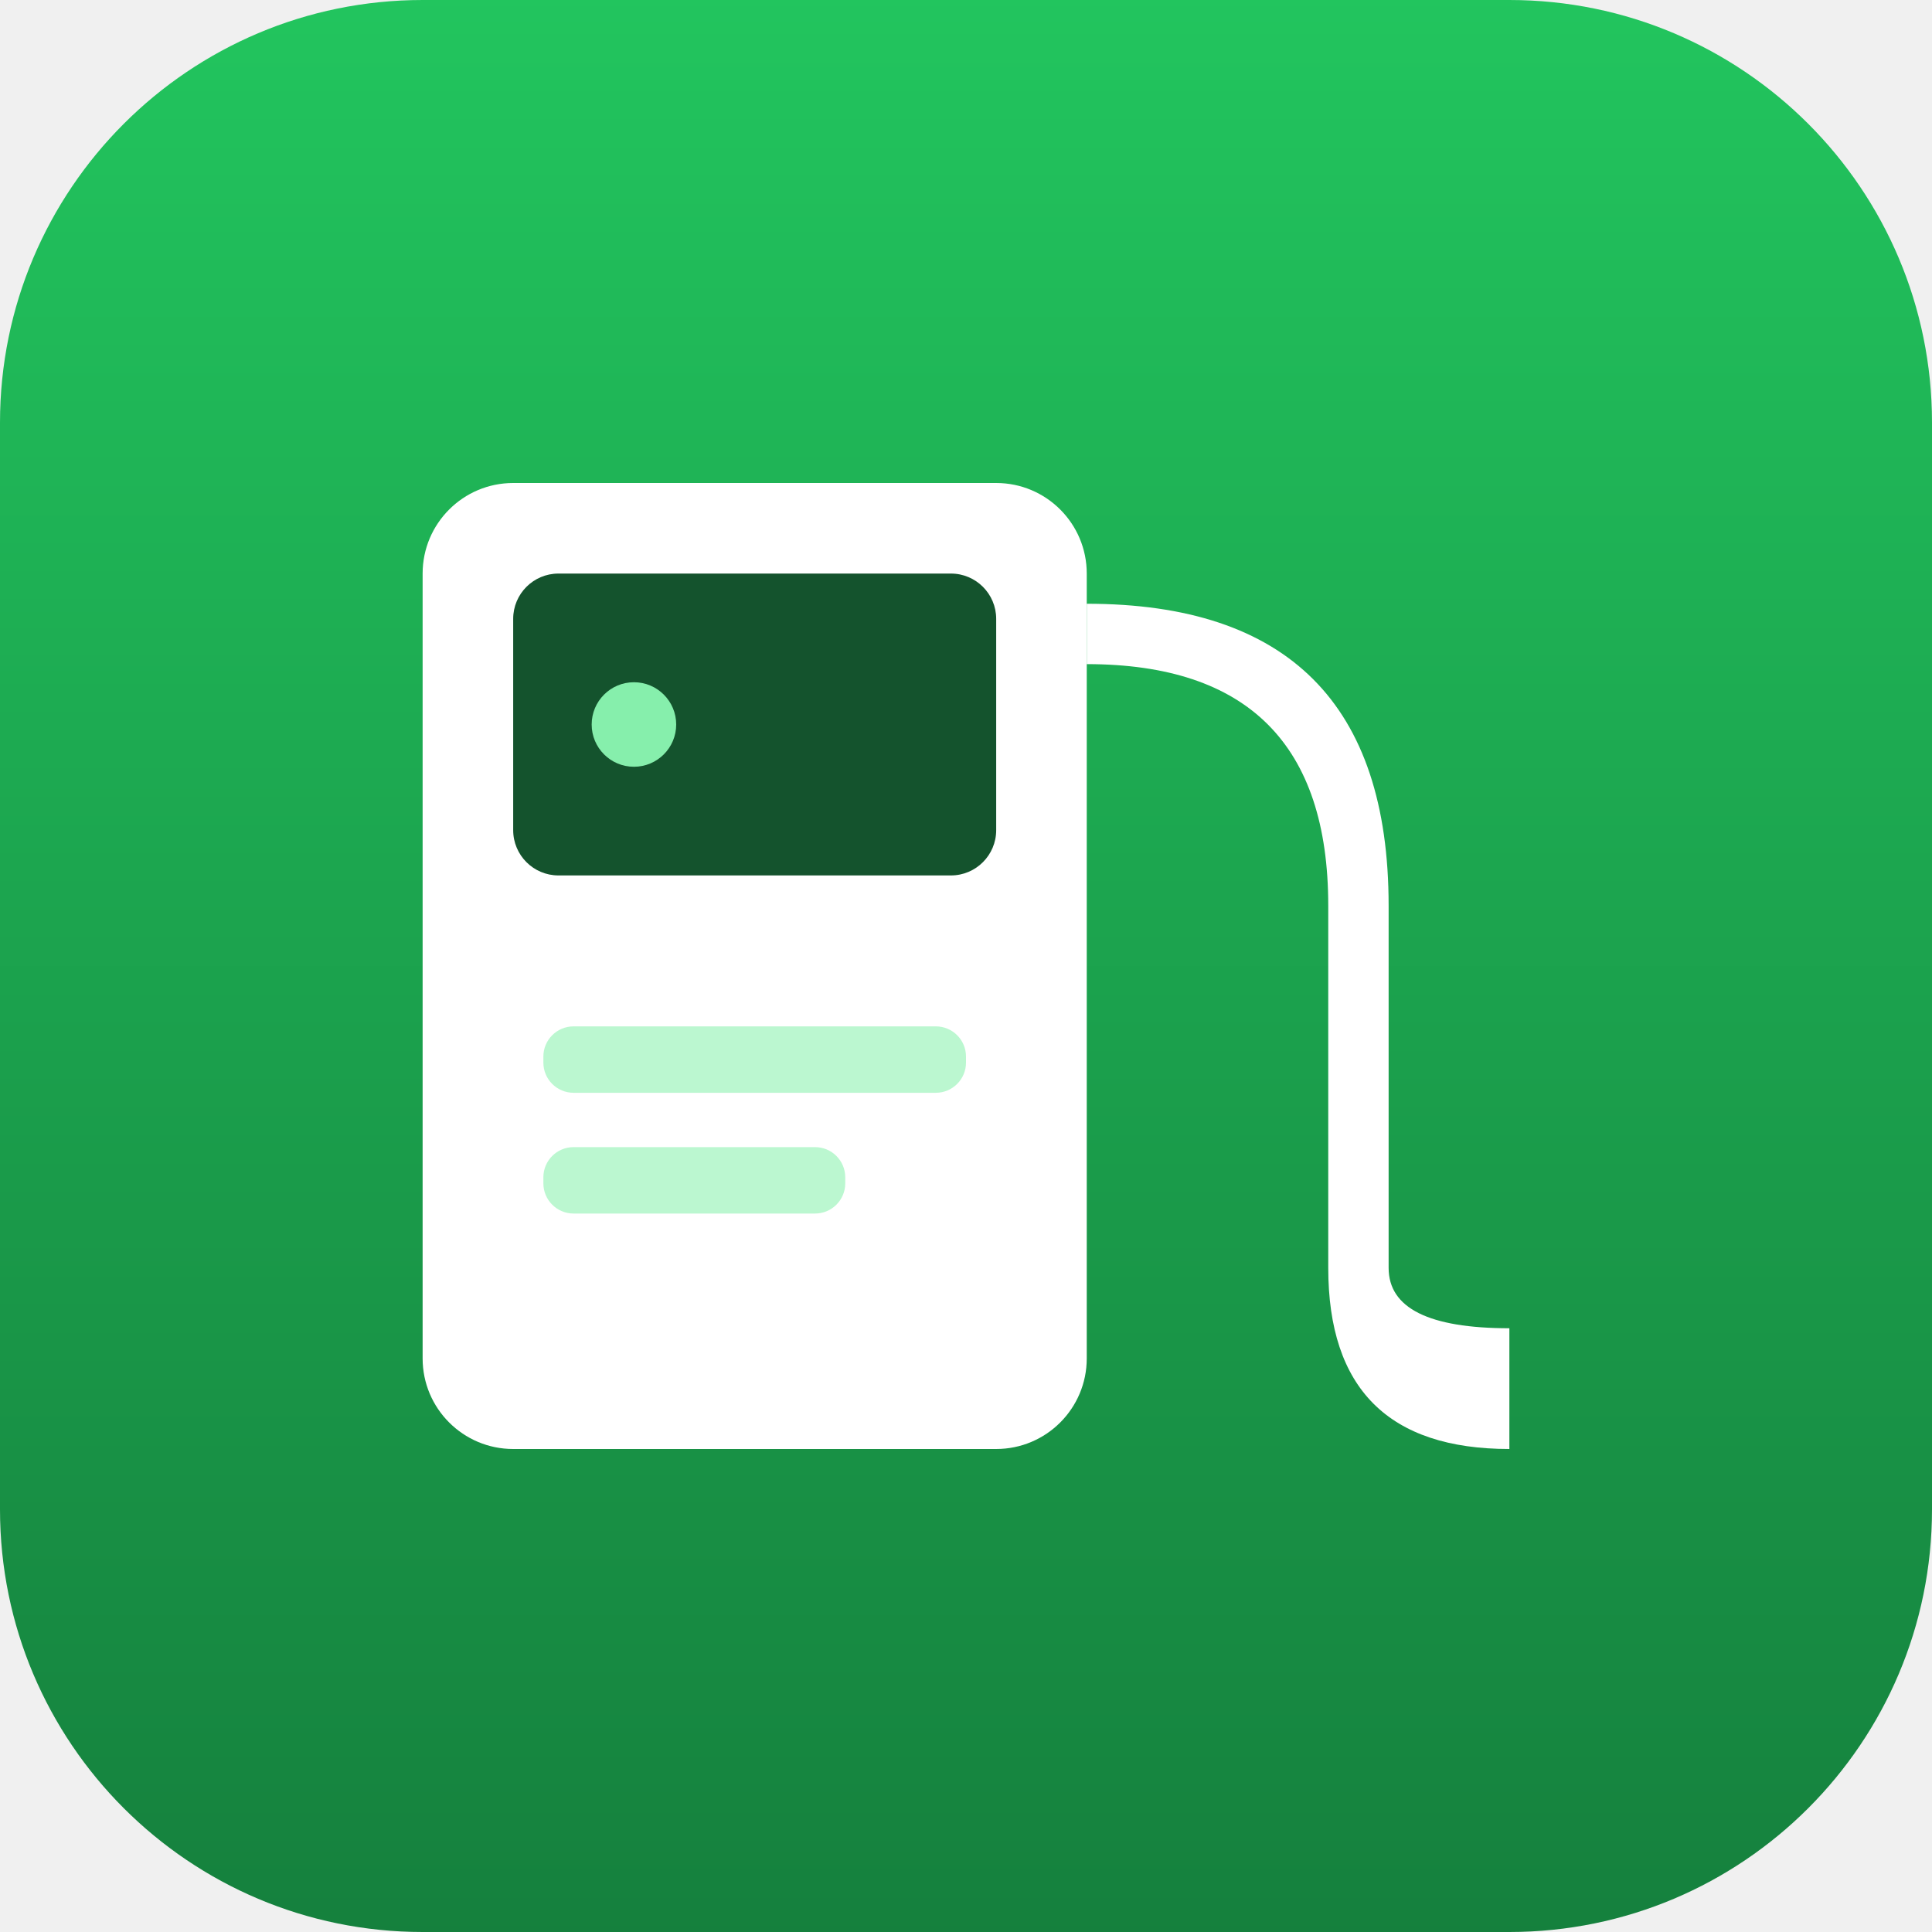
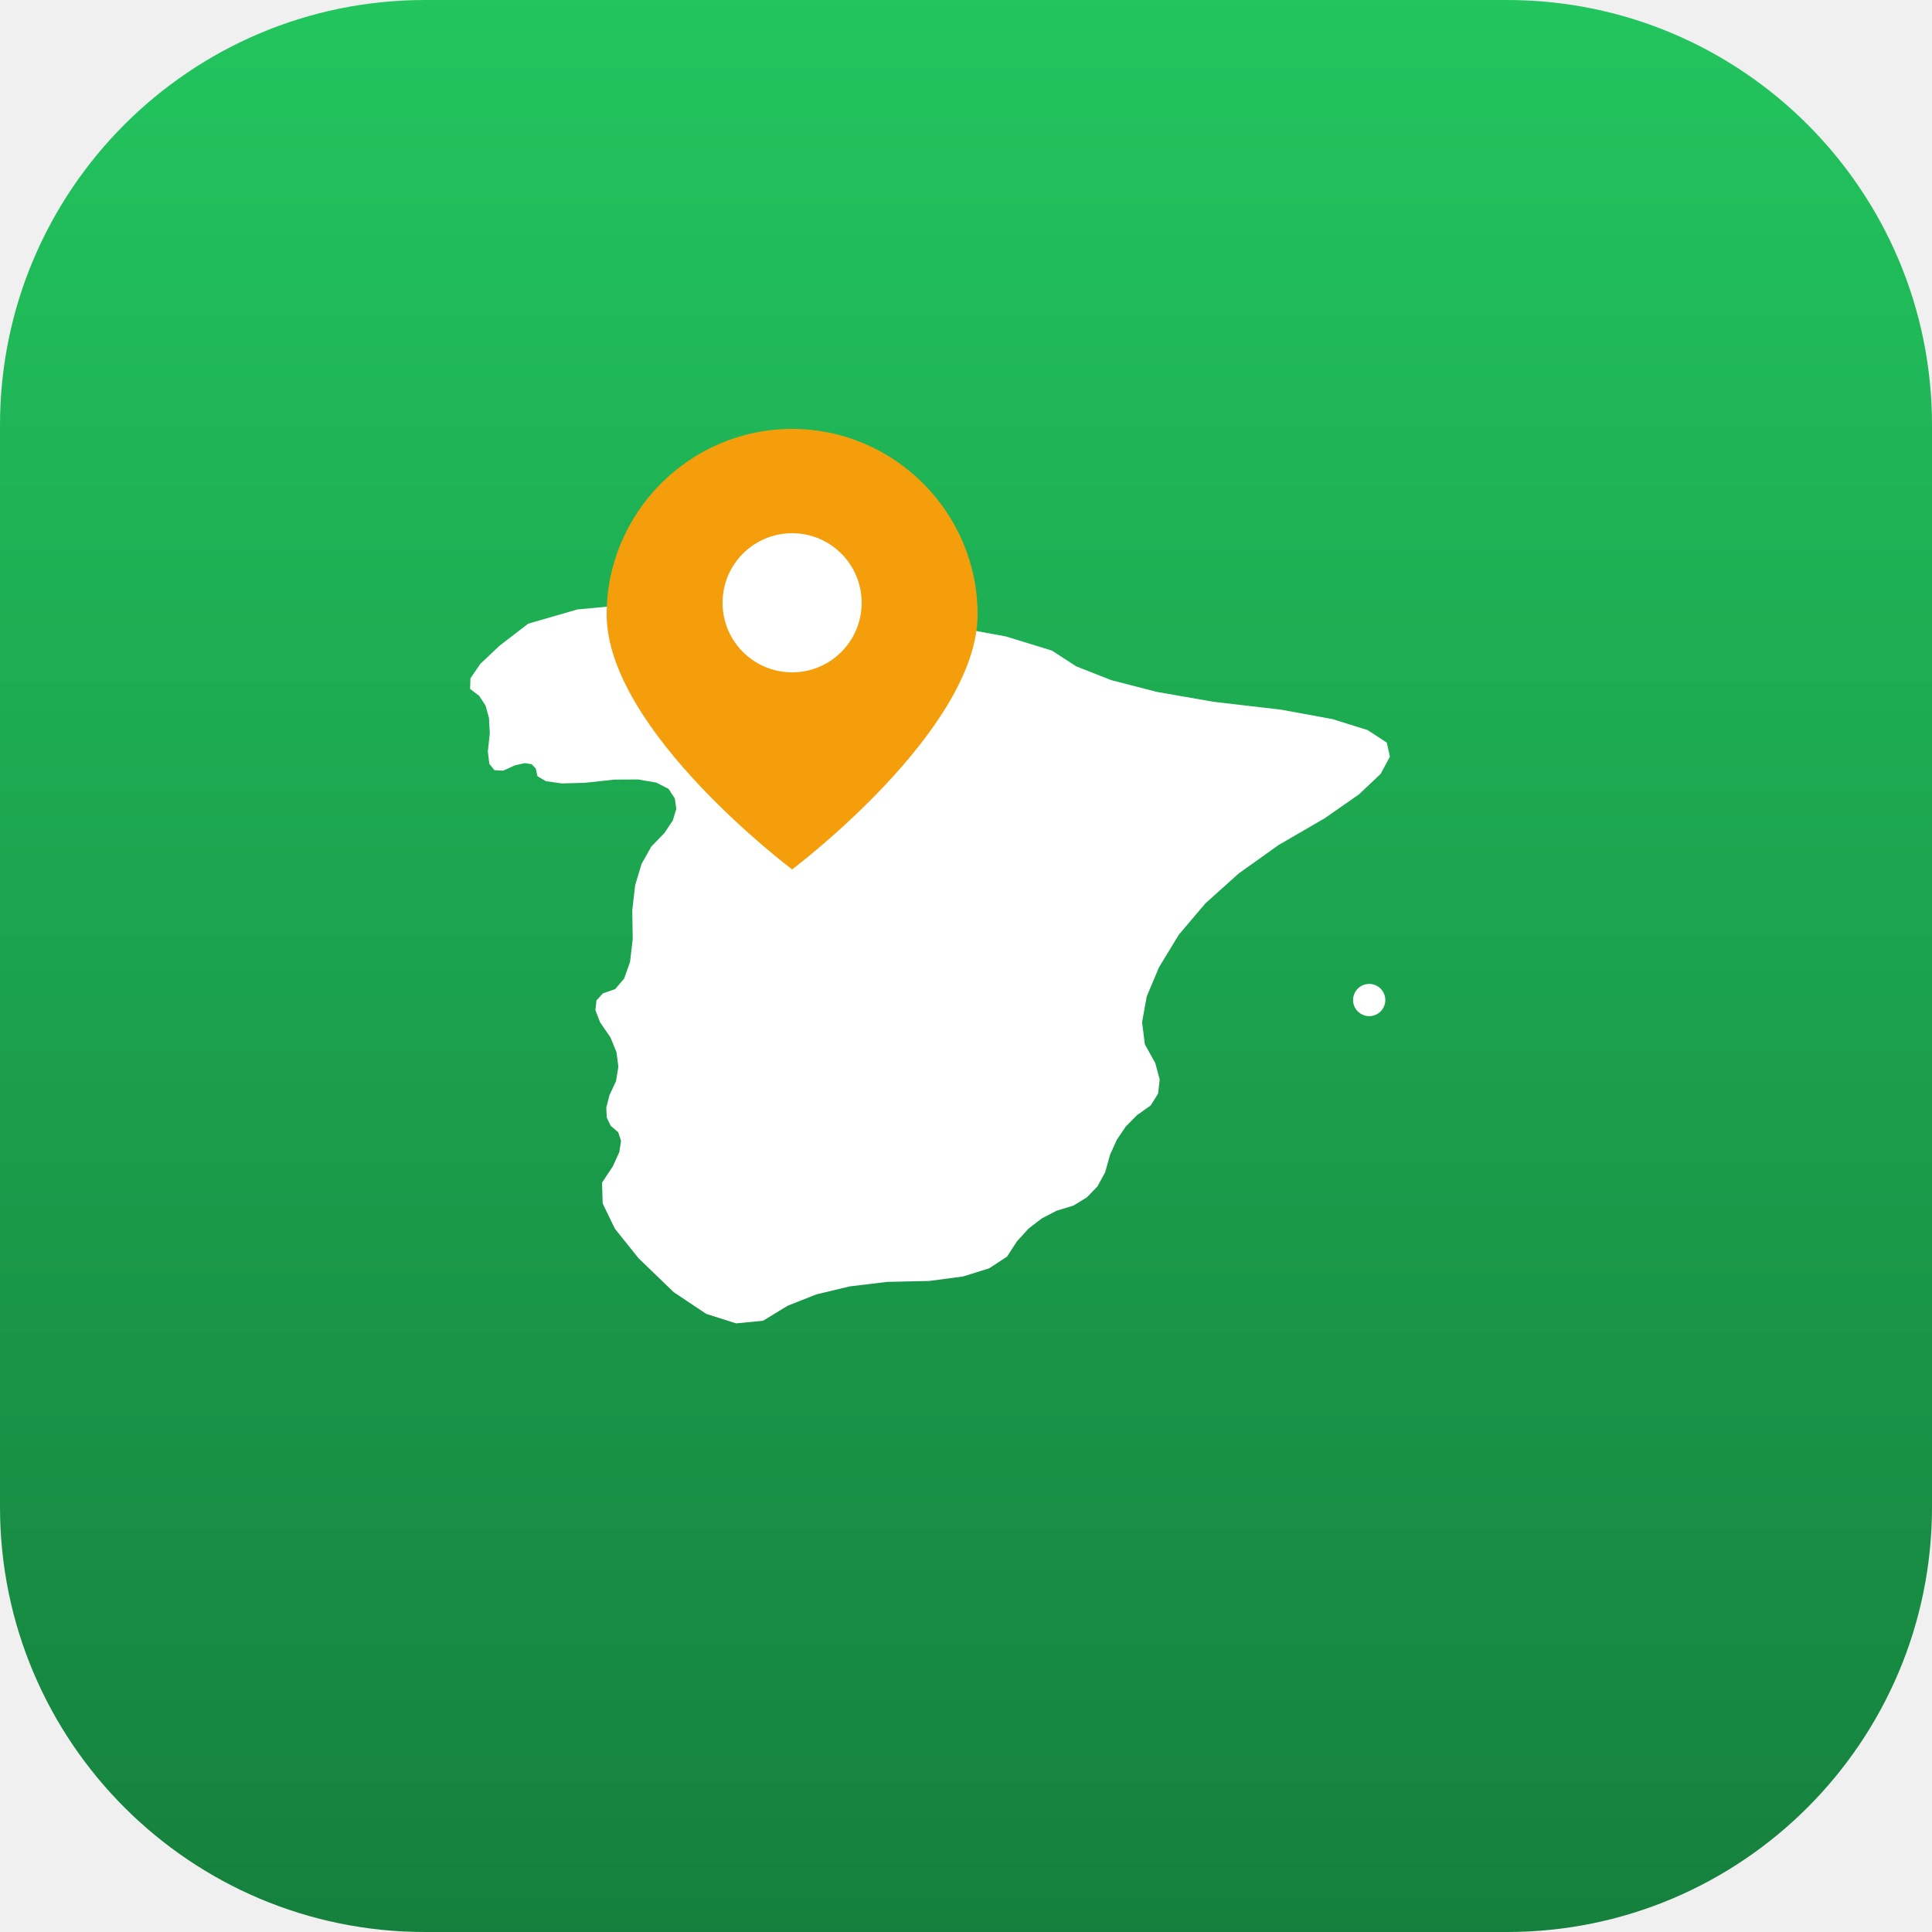
- <svg xmlns="http://www.w3.org/2000/svg" viewBox="0 0 64 64" role="img" aria-label="Gasolineras España">
+ <svg xmlns="http://www.w3.org/2000/svg" viewBox="0 0 100 100" role="img" aria-label="CercaYa">
  <defs>
    <linearGradient id="g" x1="0" y1="0" x2="0" y2="1">
      <stop offset="0" stop-color="#22c55e" />
      <stop offset="1" stop-color="#15803d" />
    </linearGradient>
  </defs>
-   <rect width="64" height="64" rx="14" fill="url(#g)" />
-   <g fill="#ffffff">
-     <rect x="14" y="16" width="22" height="32" rx="3" />
-     <rect x="17" y="19" width="16" height="10" rx="1.5" fill="#14532d" />
-     <circle cx="21" cy="24" r="1.4" fill="#86efac" />
-     <rect x="18" y="34" width="14" height="2.2" rx="1" fill="#bbf7d0" />
-     <rect x="18" y="38" width="10" height="2.2" rx="1" fill="#bbf7d0" />
-     <path d="M36 22 Q44 22 44 30 L44 42 Q44 48 50 48 L50 44 Q46 44 46 42 L46 30 Q46 20 36 20 Z" />
+   <rect width="100" height="100" rx="22" fill="url(#g)" />
+   <g transform="translate(20 20) scale(0.6)">
+     <path d="M12.23 20.47L9.76 22.37L8.10 23.94L7.25 25.18L7.22 26.10L8.00 26.69L8.55 27.53L8.85 28.61L8.92 29.93L8.75 31.50L8.88 32.56L9.32 33.11L10.07 33.15L11.11 32.68L11.94 32.50L12.53 32.59L12.89 32.97L13.03 33.63L13.77 34.06L15.13 34.25L17.09 34.20L19.67 33.92L21.73 33.91L23.29 34.18L24.34 34.72L24.88 35.54L25.01 36.44L24.71 37.44L23.99 38.52L22.85 39.70L22.01 41.20L21.46 43.03L21.21 45.19L21.25 47.68L21.02 49.64L20.51 51.08L19.74 51.99L18.68 52.36L18.12 52.97L18.03 53.81L18.44 54.87L19.33 56.16L19.85 57.44L20.01 58.69L19.81 59.93L19.24 61.15L18.97 62.21L19.01 63.08L19.35 63.79L19.99 64.33L20.24 65.08L20.09 66.06L19.54 67.27L18.60 68.69L18.66 70.49L19.71 72.66L21.75 75.21L24.79 78.14L27.59 80.01L30.17 80.83L32.50 80.60L34.61 79.31L37.09 78.33L39.96 77.64L43.20 77.25L46.83 77.17L49.76 76.78L52.00 76.08L53.54 75.07L54.39 73.76L55.39 72.66L56.53 71.78L57.82 71.11L59.26 70.67L60.43 69.96L61.35 69.00L62.01 67.78L62.42 66.30L63.01 64.99L63.79 63.84L64.76 62.86L65.93 62.03L66.57 61.01L66.71 59.80L66.33 58.38L65.43 56.76L65.19 54.85L65.59 52.63L66.65 50.11L68.36 47.30L70.65 44.60L73.51 42.03L76.94 39.58L80.95 37.25L83.89 35.20L85.77 33.43L86.57 31.94L86.30 30.73L84.65 29.65L81.61 28.70L77.19 27.89L71.37 27.21L66.49 26.36L62.53 25.34L59.51 24.15L57.41 22.79L53.44 21.57L47.60 20.50L39.89 19.58L30.31 18.80L22.51 18.68L16.48 19.24Z" fill="#ffffff" />
+     <circle cx="84.782" cy="52.936" r="1.39" fill="#ffffff" />
+   </g>
+   <g transform="translate(41 31.8) scale(0.6)">
+     <path d="M0 -16 C-8.8 -16 -16 -8.8 -16 0 C-16 10 0 22 0 22 C0 22 16 10 16 0 C16 -8.8 8.8 -16 0 -16 Z" fill="#f59e0b" />
+     <circle cx="0" cy="-1" r="6" fill="#fff" />
  </g>
</svg>
